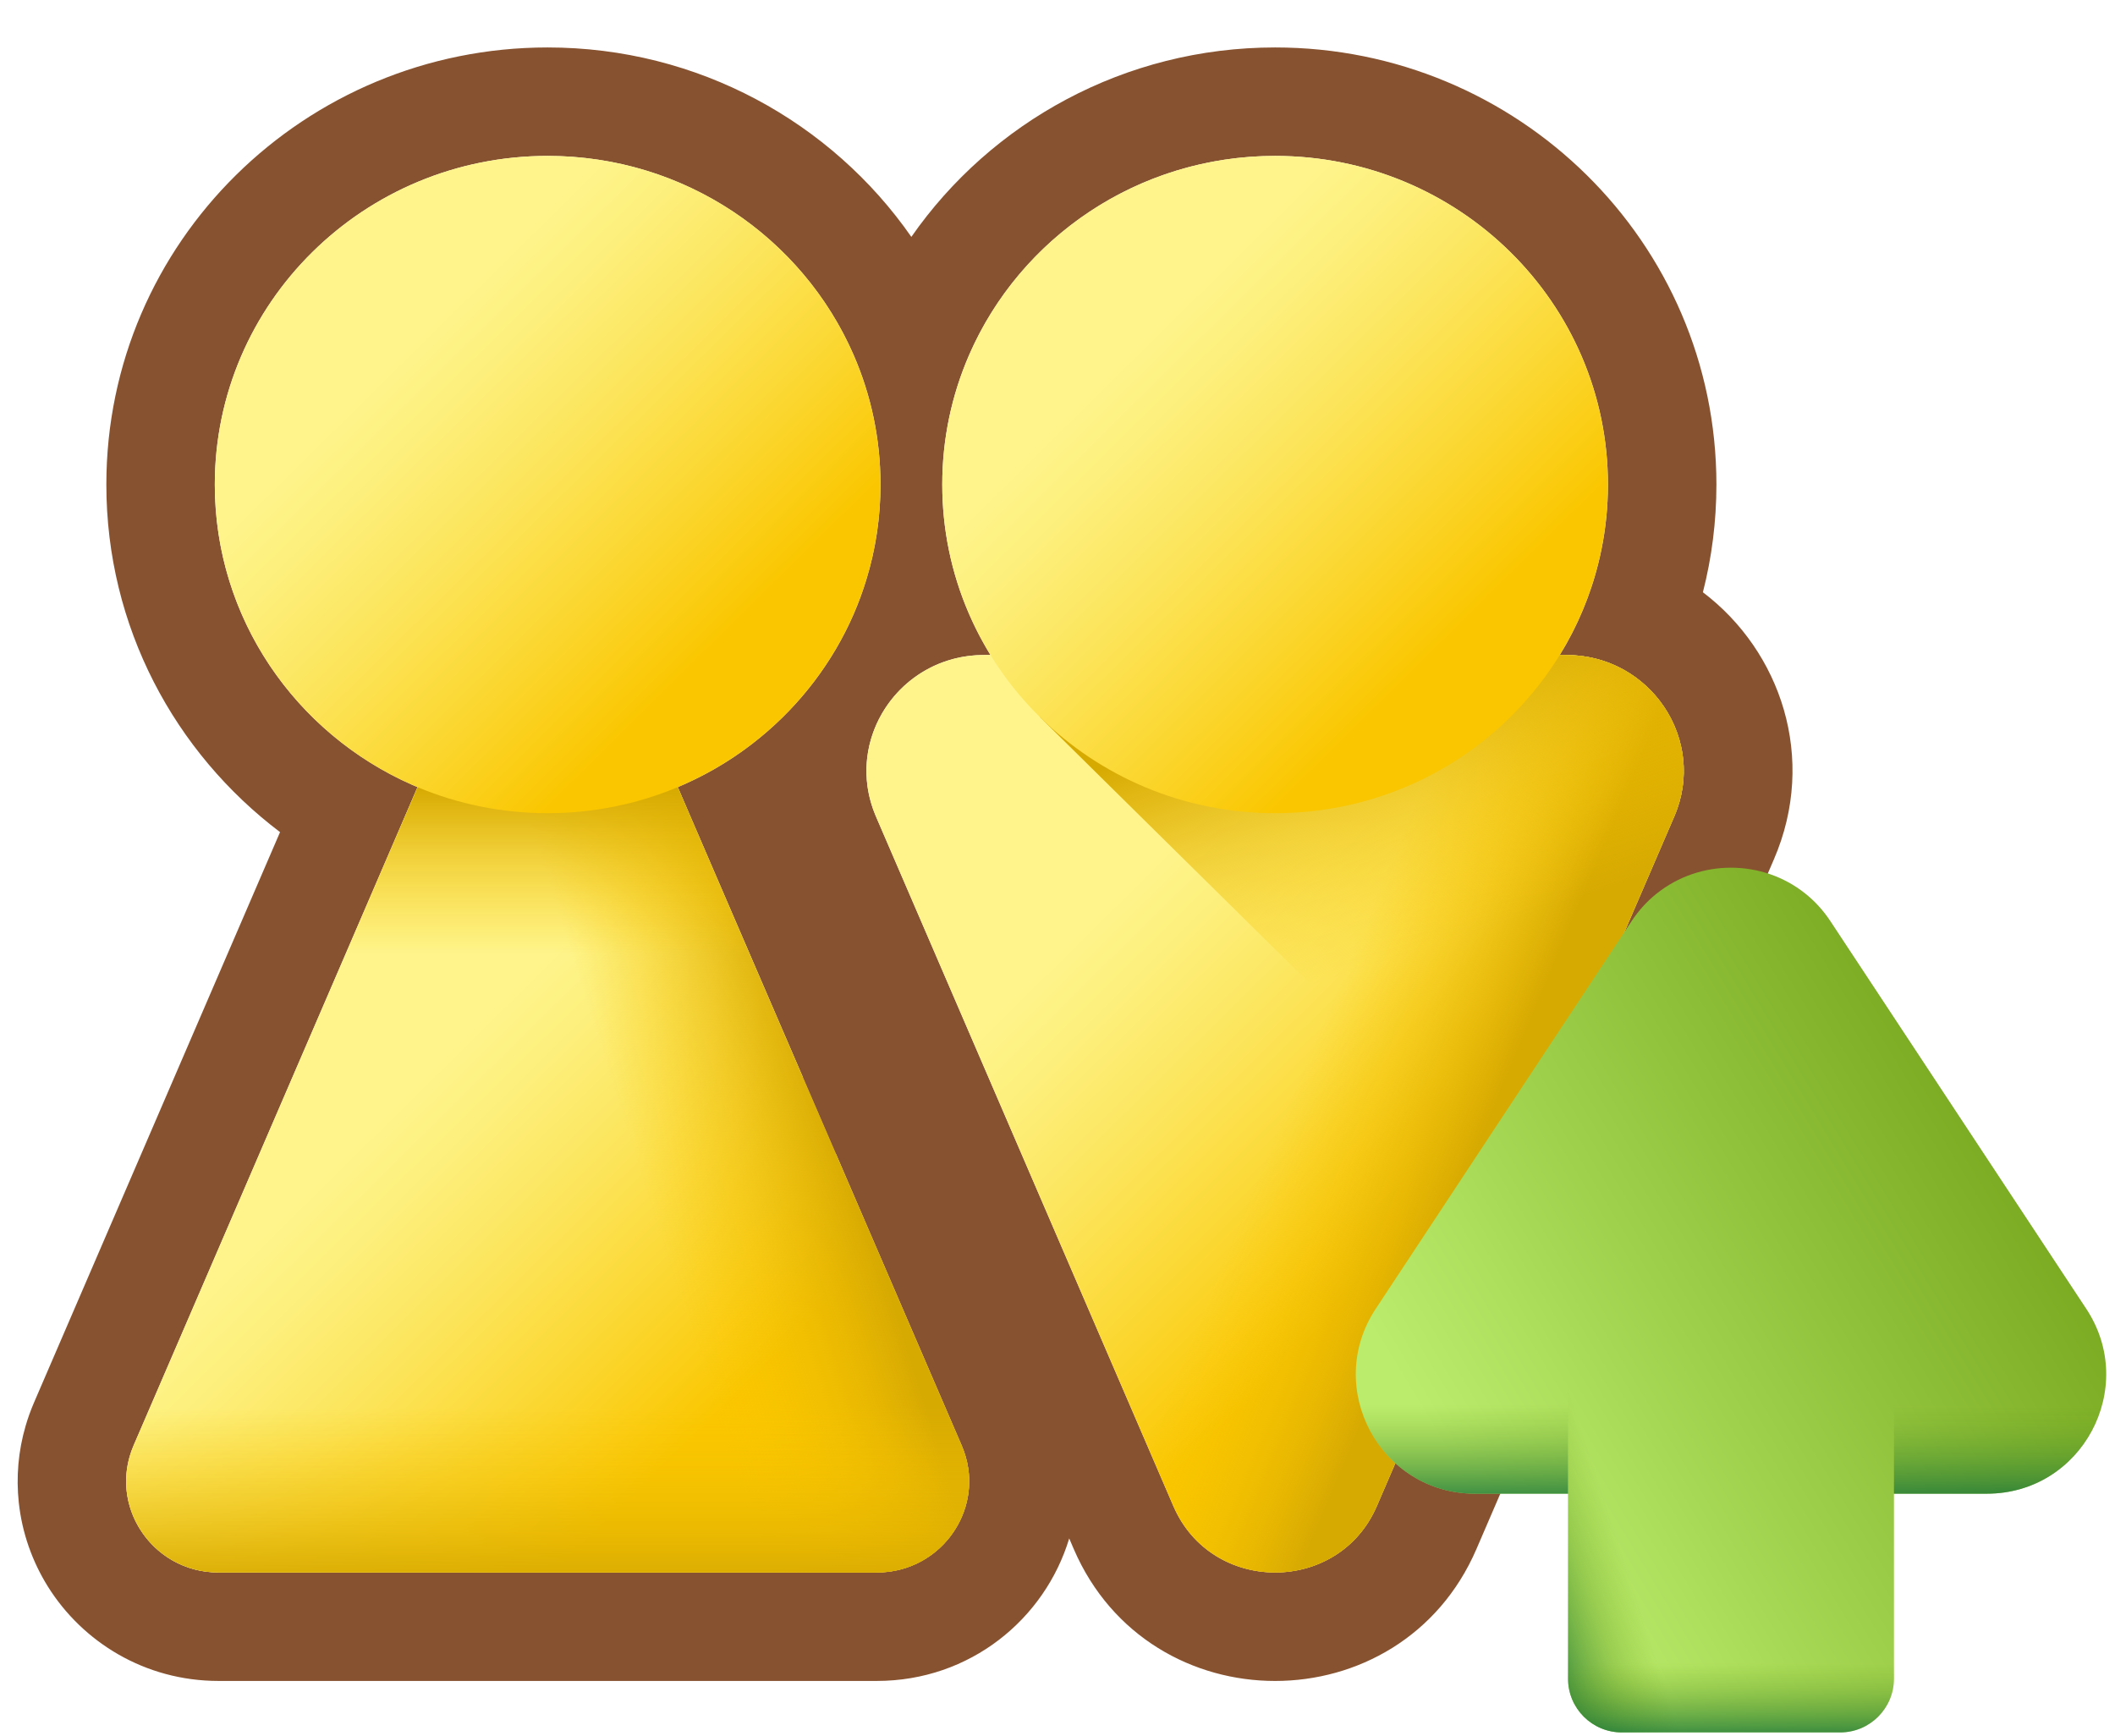
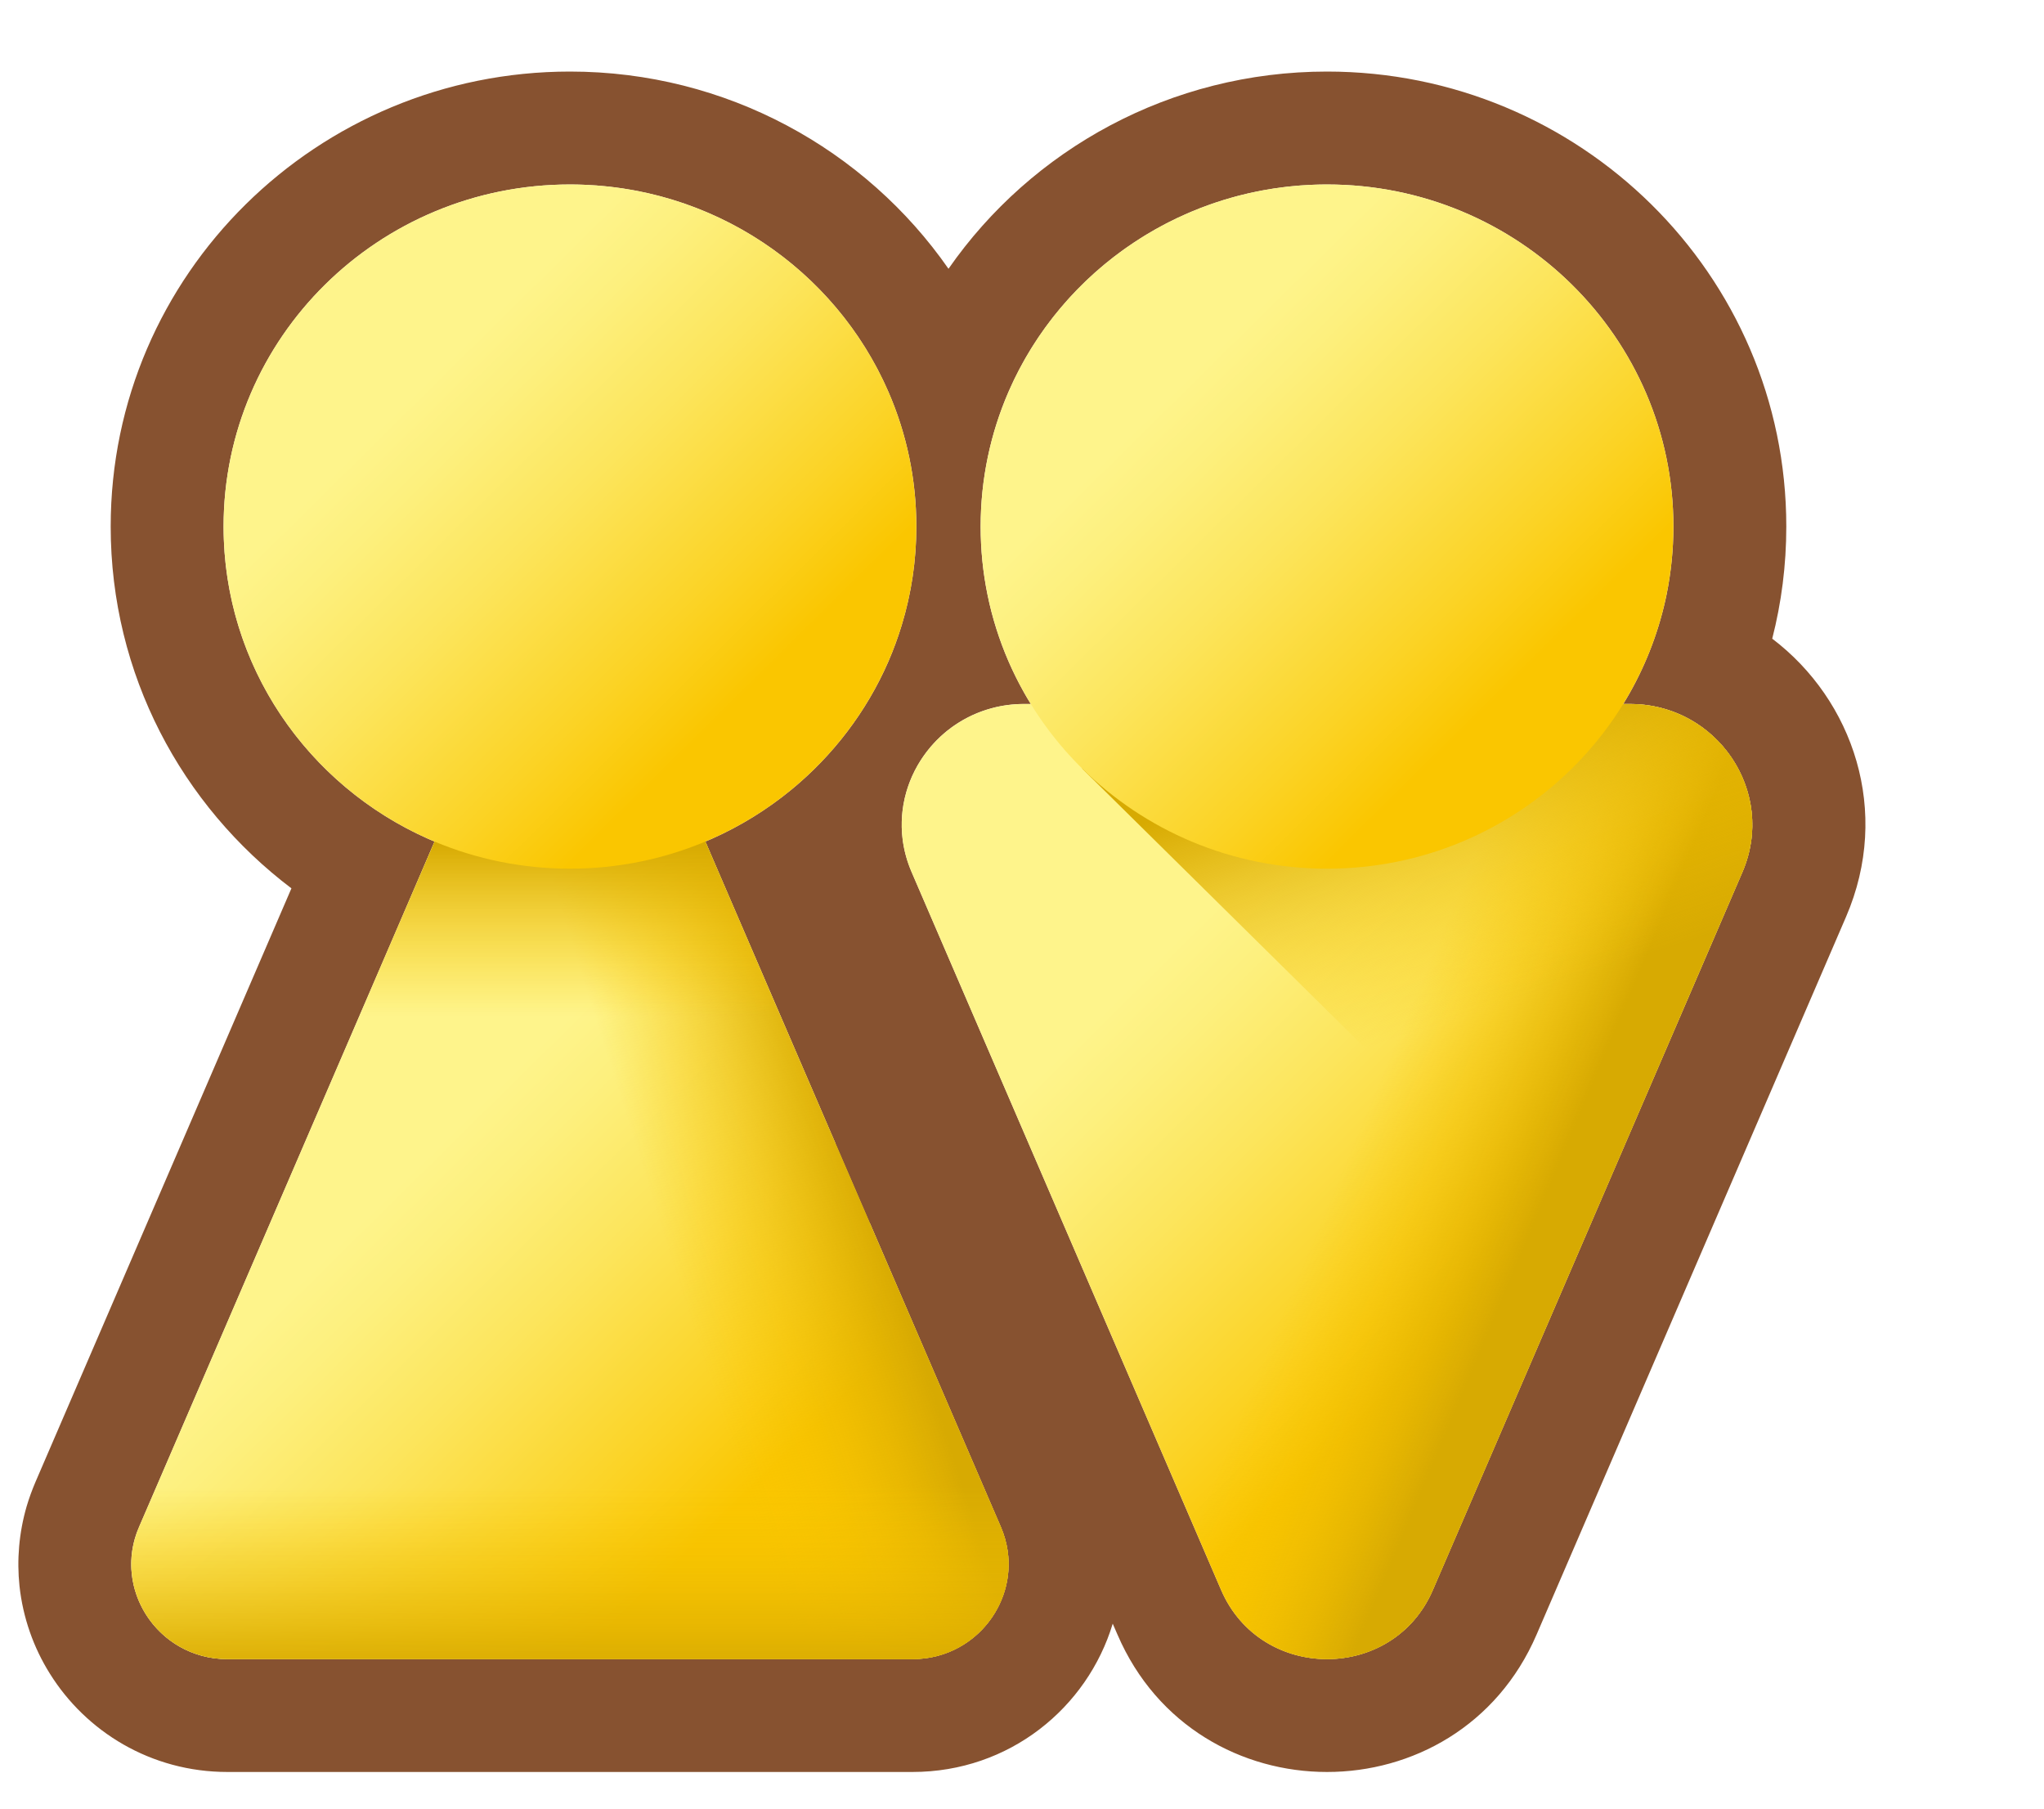
- <svg xmlns="http://www.w3.org/2000/svg" width="39" height="32" viewBox="0 0 39 32" fill="none">
-   <path fill-rule="evenodd" clip-rule="evenodd" d="M15.667 21.865L17.733 26.655C17.793 26.794 17.833 26.935 17.854 27.075C18 28.054 17.235 28.996 16.166 28.996L4.031 28.996C3.399 28.996 2.874 28.667 2.58 28.195C2.447 27.983 2.362 27.742 2.335 27.489C2.313 27.282 2.33 27.067 2.392 26.853C2.411 26.787 2.435 26.721 2.463 26.655L7.7 14.514C7.662 14.499 7.625 14.483 7.588 14.466C5.45 13.519 3.961 11.399 3.961 8.935C3.961 5.588 6.709 2.875 10.098 2.875C12.627 2.875 14.799 4.385 15.739 6.542C16.059 7.276 16.236 8.085 16.236 8.935C16.236 9.542 16.146 10.128 15.977 10.68C15.91 10.901 15.831 11.117 15.74 11.326C15.354 12.212 14.76 12.989 14.019 13.597C13.594 13.947 13.12 14.24 12.608 14.466C12.572 14.483 12.534 14.499 12.497 14.514L14.805 19.865M15.411 21.27L14.805 19.865L12.968 20.657M19.716 28.368C19.267 29.854 17.89 30.996 16.166 30.996L4.031 30.996C2.67 30.996 1.521 30.277 0.882 29.254C0.595 28.793 0.406 28.265 0.346 27.702C0.297 27.24 0.335 26.761 0.473 26.291C0.515 26.146 0.567 26.003 0.627 25.863C0.627 25.863 0.627 25.863 0.627 25.863L5.164 15.344C3.223 13.876 1.961 11.558 1.961 8.935C1.961 4.46 5.628 0.875 10.098 0.875C12.871 0.875 15.334 2.254 16.805 4.368C18.277 2.254 20.74 0.875 23.513 0.875C27.983 0.875 31.65 4.46 31.65 8.935C31.65 9.619 31.564 10.285 31.401 10.921C32.834 12.007 33.515 13.98 32.71 15.847L28.616 25.338L27.225 28.564C27.225 28.564 27.225 28.564 27.225 28.564C25.826 31.807 21.199 31.807 19.8 28.564L19.716 28.368ZM25.388 27.772L27.934 21.87L30.873 15.055C31.201 14.294 31.048 13.489 30.594 12.908C30.205 12.411 29.596 12.078 28.88 12.078L28.761 12.078C28.802 12.011 28.841 11.944 28.88 11.877C28.88 11.877 28.88 11.877 28.88 11.877C29.183 11.339 29.405 10.75 29.531 10.127C29.609 9.742 29.65 9.343 29.65 8.935C29.65 5.588 26.902 2.875 23.513 2.875C20.984 2.875 18.812 4.385 17.872 6.542C17.552 7.276 17.375 8.085 17.375 8.935C17.375 9.343 17.416 9.742 17.494 10.127C17.578 10.544 17.706 10.946 17.872 11.327C17.954 11.515 18.045 11.699 18.146 11.877C18.184 11.945 18.223 12.011 18.264 12.078L18.146 12.078C17.941 12.078 17.745 12.105 17.561 12.155C17.099 12.281 16.709 12.553 16.431 12.908C16.089 13.346 15.918 13.912 15.995 14.489C16.02 14.678 16.072 14.868 16.152 15.055L21.637 27.772C22.341 29.404 24.684 29.404 25.388 27.772ZM15.411 21.27L15.667 21.865L15.411 21.27Z" fill="#875230" />
-   <path d="M10.098 8.953L2.463 26.655C1.985 27.765 2.81 28.996 4.031 28.996L16.166 28.996C17.387 28.996 18.212 27.765 17.733 26.655L10.098 8.953Z" fill="url(#paint0_linear_2009_15)" />
-   <path d="M10.098 8.953L2.463 26.655C1.985 27.765 2.81 28.996 4.031 28.996L16.166 28.996C17.387 28.996 18.212 27.765 17.733 26.655L10.098 8.953Z" fill="url(#paint1_linear_2009_15)" />
-   <path d="M10.098 8.953L5.392 19.865L14.805 19.865L10.098 8.953Z" fill="url(#paint2_linear_2009_15)" />
-   <path d="M10.098 14.995C13.488 14.995 16.236 12.282 16.236 8.935C16.236 5.588 13.488 2.875 10.098 2.875C6.709 2.875 3.961 5.588 3.961 8.935C3.961 12.282 6.709 14.995 10.098 14.995Z" fill="url(#paint3_linear_2009_15)" />
-   <path d="M2.463 26.655C1.985 27.765 2.81 28.996 4.031 28.996L16.166 28.996C17.387 28.996 18.212 27.765 17.733 26.655L15.411 21.27L4.786 21.27L2.463 26.655Z" fill="url(#paint4_linear_2009_15)" />
-   <path d="M21.637 27.772L16.152 15.055C15.544 13.644 16.592 12.078 18.146 12.078L28.88 12.078C30.433 12.078 31.482 13.644 30.873 15.055L25.388 27.772C24.684 29.404 22.341 29.404 21.637 27.772Z" fill="url(#paint5_linear_2009_15)" />
-   <path d="M21.637 27.772L16.152 15.055C15.544 13.644 16.592 12.078 18.146 12.078L28.88 12.078C30.433 12.078 31.482 13.644 30.873 15.055L25.388 27.772C24.684 29.404 22.341 29.404 21.637 27.772Z" fill="url(#paint6_linear_2009_15)" />
-   <path d="M30.873 15.055C31.482 13.644 30.433 12.078 28.88 12.078L20.33 12.078L19.173 13.22L27.934 21.87L30.873 15.055Z" fill="url(#paint7_linear_2009_15)" />
-   <path d="M23.513 14.995C26.902 14.995 29.65 12.282 29.65 8.935C29.65 5.588 26.902 2.875 23.513 2.875C20.123 2.875 17.375 5.588 17.375 8.935C17.375 12.282 20.123 14.995 23.513 14.995Z" fill="url(#paint8_linear_2009_15)" />
-   <path d="M25.367 24.135L30.085 16.987C30.218 16.786 30.375 16.615 30.55 16.476C31.345 15.841 32.493 15.841 33.288 16.476C33.463 16.615 33.62 16.786 33.753 16.987L38.471 24.135C39.435 25.596 38.387 27.543 36.637 27.543L34.924 27.543L34.924 30.953C34.924 31.501 34.48 31.945 33.932 31.945L29.906 31.945C29.358 31.945 28.914 31.501 28.914 30.953L28.914 27.543L27.201 27.543C25.451 27.543 24.403 25.596 25.367 24.135Z" fill="url(#paint9_linear_2009_15)" />
-   <path d="M28.914 23.152L28.914 30.953C28.914 31.501 29.358 31.945 29.906 31.945L33.932 31.945C34.48 31.945 34.924 31.501 34.924 30.953L34.924 23.152L28.914 23.152Z" fill="url(#paint10_linear_2009_15)" />
-   <path d="M28.914 27.543L28.914 30.953C28.914 31.501 29.358 31.945 29.906 31.945L33.932 31.945C34.48 31.945 34.924 31.501 34.924 30.953L34.924 27.543L28.914 27.543Z" fill="url(#paint11_linear_2009_15)" />
-   <path d="M25.367 24.135L28.914 18.761L28.914 27.543L27.201 27.543C25.451 27.543 24.403 25.596 25.367 24.135Z" fill="url(#paint12_linear_2009_15)" />
-   <path d="M36.637 27.543L34.924 27.543L34.924 18.761L38.471 24.135C39.435 25.596 38.387 27.543 36.637 27.543Z" fill="url(#paint13_linear_2009_15)" />
+ <svg xmlns="http://www.w3.org/2000/svg" width="26" height="23" viewBox="0 0 26 23" fill="none">
+   <path fill-rule="evenodd" clip-rule="evenodd" d="M11.248 15.979L12.731 19.418C12.774 19.518 12.802 19.619 12.817 19.719C12.922 20.422 12.373 21.099 11.606 21.099L2.894 21.099C2.44 21.099 2.063 20.862 1.852 20.524C1.757 20.371 1.696 20.198 1.676 20.017C1.66 19.868 1.672 19.713 1.717 19.56C1.731 19.512 1.748 19.465 1.769 19.418L5.528 10.702C5.501 10.691 5.474 10.679 5.448 10.668C3.913 9.988 2.844 8.465 2.844 6.696C2.844 4.294 4.816 2.346 7.25 2.346C9.065 2.346 10.624 3.43 11.299 4.979C11.529 5.506 11.656 6.086 11.656 6.696C11.656 7.132 11.591 7.553 11.47 7.95C11.422 8.108 11.365 8.263 11.3 8.413C11.023 9.049 10.596 9.607 10.064 10.044C9.759 10.294 9.419 10.505 9.052 10.668C9.025 10.679 8.999 10.691 8.972 10.702L10.628 14.543M11.063 15.552L10.628 14.543L9.31 15.112M14.154 20.648C13.832 21.714 12.843 22.534 11.606 22.534L2.894 22.534C1.917 22.534 1.092 22.018 0.634 21.283C0.427 20.953 0.292 20.573 0.248 20.17C0.213 19.837 0.241 19.494 0.339 19.156C0.37 19.052 0.407 18.95 0.45 18.849C0.45 18.849 0.45 18.849 0.45 18.849L3.707 11.297C2.314 10.243 1.408 8.579 1.408 6.696C1.408 3.484 4.041 0.91 7.25 0.91C9.24 0.91 11.008 1.9 12.065 3.418C13.121 1.9 14.89 0.91 16.88 0.91C20.089 0.91 22.722 3.484 22.722 6.696C22.722 7.188 22.66 7.666 22.543 8.122C23.572 8.902 24.06 10.319 23.482 11.659L20.544 18.472L19.545 20.788C19.545 20.788 19.545 20.788 19.545 20.788C18.541 23.116 15.219 23.116 14.215 20.788L14.154 20.648ZM18.226 20.22L20.054 15.983L22.164 11.09C22.399 10.544 22.289 9.966 21.963 9.549C21.684 9.192 21.247 8.952 20.733 8.952L20.648 8.952C20.677 8.905 20.705 8.857 20.733 8.808C20.733 8.808 20.733 8.808 20.733 8.808C20.95 8.422 21.11 7.999 21.201 7.552C21.256 7.276 21.286 6.989 21.286 6.696C21.286 4.294 19.313 2.346 16.88 2.346C15.064 2.346 13.505 3.43 12.83 4.979C12.601 5.506 12.474 6.086 12.474 6.696C12.474 6.989 12.503 7.276 12.559 7.552C12.619 7.852 12.711 8.14 12.83 8.414C12.889 8.549 12.955 8.681 13.027 8.809C13.054 8.857 13.082 8.905 13.112 8.952L13.027 8.952C12.88 8.952 12.739 8.972 12.607 9.008C12.275 9.099 11.995 9.294 11.796 9.549C11.55 9.863 11.428 10.269 11.483 10.684C11.501 10.819 11.538 10.956 11.596 11.09L15.533 20.22C16.039 21.392 17.721 21.392 18.226 20.22ZM11.063 15.552L11.248 15.979L11.063 15.552Z" fill="#875230" />
+   <path d="M7.25 6.709L1.769 19.418C1.425 20.215 2.017 21.099 2.894 21.099L11.606 21.099C12.482 21.099 13.074 20.215 12.731 19.418L7.25 6.709Z" fill="url(#paint0_linear_479_818)" />
+   <path d="M7.25 6.709L1.769 19.418C1.425 20.215 2.017 21.099 2.894 21.099L11.606 21.099C12.482 21.099 13.074 20.215 12.731 19.418L7.25 6.709Z" fill="url(#paint1_linear_479_818)" />
+   <path d="M7.25 6.709L3.871 14.543L10.628 14.543L7.25 6.709Z" fill="url(#paint2_linear_479_818)" />
+   <path d="M7.25 11.047C9.683 11.047 11.656 9.099 11.656 6.696C11.656 4.294 9.683 2.346 7.25 2.346C4.816 2.346 2.844 4.294 2.844 6.696C2.844 9.099 4.816 11.047 7.25 11.047Z" fill="url(#paint3_linear_479_818)" />
+   <path d="M1.769 19.418C1.425 20.215 2.017 21.099 2.894 21.099L11.606 21.099C12.482 21.099 13.074 20.215 12.731 19.418L11.063 15.552L3.436 15.552L1.769 19.418Z" fill="url(#paint4_linear_479_818)" />
+   <path d="M15.533 20.22L11.596 11.09C11.159 10.077 11.912 8.953 13.027 8.953L20.733 8.953C21.848 8.953 22.601 10.077 22.164 11.09L18.226 20.22C17.721 21.392 16.039 21.392 15.533 20.22Z" fill="url(#paint5_linear_479_818)" />
+   <path d="M15.533 20.22L11.596 11.09C11.159 10.077 11.912 8.953 13.027 8.953L20.733 8.953C21.848 8.953 22.601 10.077 22.164 11.09L18.226 20.22C17.721 21.392 16.039 21.392 15.533 20.22Z" fill="url(#paint6_linear_479_818)" />
+   <path d="M22.164 11.09C22.601 10.077 21.848 8.953 20.733 8.953L14.595 8.953L13.764 9.773L20.054 15.983L22.164 11.09Z" fill="url(#paint7_linear_479_818)" />
+   <path d="M16.88 11.047C19.313 11.047 21.286 9.099 21.286 6.696C21.286 4.294 19.313 2.346 16.88 2.346C14.446 2.346 12.474 4.294 12.474 6.696C12.474 9.099 14.446 11.047 16.88 11.047Z" fill="url(#paint8_linear_479_818)" />
  <defs>
-     <linearGradient id="paint0_linear_2009_15" x1="7.705" y1="19.956" x2="13.501" y2="25.826" gradientUnits="userSpaceOnUse">
+     <linearGradient id="paint0_linear_479_818" x1="5.532" y1="14.608" x2="9.692" y2="18.823" gradientUnits="userSpaceOnUse">
      <stop stop-color="#FEF48B" />
      <stop offset="0.146" stop-color="#FDF07E" />
      <stop offset="0.416" stop-color="#FCE55C" />
      <stop offset="0.778" stop-color="#FBD325" />
      <stop offset="1" stop-color="#FAC600" />
    </linearGradient>
-     <linearGradient id="paint1_linear_2009_15" x1="11.168" y1="19.619" x2="14.717" y2="18.5" gradientUnits="userSpaceOnUse">
+     <linearGradient id="paint1_linear_479_818" x1="8.017" y1="14.366" x2="10.565" y2="13.563" gradientUnits="userSpaceOnUse">
      <stop stop-color="#FAC600" stop-opacity="0" />
      <stop offset="0.408" stop-color="#EFBD01" stop-opacity="0.408" />
      <stop offset="1" stop-color="#D7AA02" />
    </linearGradient>
-     <linearGradient id="paint2_linear_2009_15" x1="10.099" y1="17.601" x2="10.099" y2="14.541" gradientUnits="userSpaceOnUse">
+     <linearGradient id="paint2_linear_479_818" x1="7.25" y1="12.918" x2="7.25" y2="10.722" gradientUnits="userSpaceOnUse">
      <stop stop-color="#FAC600" stop-opacity="0" />
      <stop offset="0.408" stop-color="#EFBD01" stop-opacity="0.408" />
      <stop offset="1" stop-color="#D7AA02" />
    </linearGradient>
-     <linearGradient id="paint3_linear_2009_15" x1="7.525" y1="6.394" x2="13.072" y2="12.012" gradientUnits="userSpaceOnUse">
+     <linearGradient id="paint3_linear_479_818" x1="5.403" y1="4.873" x2="9.384" y2="8.906" gradientUnits="userSpaceOnUse">
      <stop stop-color="#FEF48B" />
      <stop offset="0.146" stop-color="#FDF07E" />
      <stop offset="0.416" stop-color="#FCE55C" />
      <stop offset="0.778" stop-color="#FBD325" />
      <stop offset="1" stop-color="#FAC600" />
    </linearGradient>
-     <linearGradient id="paint4_linear_2009_15" x1="10.098" y1="25.953" x2="10.098" y2="29.231" gradientUnits="userSpaceOnUse">
+     <linearGradient id="paint4_linear_479_818" x1="7.25" y1="18.913" x2="7.25" y2="21.267" gradientUnits="userSpaceOnUse">
      <stop stop-color="#FAC600" stop-opacity="0" />
      <stop offset="0.408" stop-color="#EFBD01" stop-opacity="0.408" />
      <stop offset="1" stop-color="#D7AA02" />
    </linearGradient>
-     <linearGradient id="paint5_linear_2009_15" x1="21.359" y1="15.738" x2="27.242" y2="21.696" gradientUnits="userSpaceOnUse">
+     <linearGradient id="paint5_linear_479_818" x1="15.334" y1="11.581" x2="19.557" y2="15.858" gradientUnits="userSpaceOnUse">
      <stop stop-color="#FEF48B" />
      <stop offset="0.146" stop-color="#FDF07E" />
      <stop offset="0.416" stop-color="#FCE55C" />
      <stop offset="0.778" stop-color="#FBD325" />
      <stop offset="1" stop-color="#FAC600" />
    </linearGradient>
-     <linearGradient id="paint6_linear_2009_15" x1="24.062" y1="19.659" x2="27.291" y2="21.015" gradientUnits="userSpaceOnUse">
+     <linearGradient id="paint6_linear_479_818" x1="17.274" y1="14.395" x2="19.592" y2="15.369" gradientUnits="userSpaceOnUse">
      <stop stop-color="#FAC600" stop-opacity="0" />
      <stop offset="0.408" stop-color="#EFBD01" stop-opacity="0.408" />
      <stop offset="1" stop-color="#D7AA02" />
    </linearGradient>
-     <linearGradient id="paint7_linear_2009_15" x1="26.438" y1="17.443" x2="24.854" y2="12.67" gradientUnits="userSpaceOnUse">
+     <linearGradient id="paint7_linear_479_818" x1="18.98" y1="12.804" x2="17.843" y2="9.378" gradientUnits="userSpaceOnUse">
      <stop stop-color="#FAC600" stop-opacity="0" />
      <stop offset="0.408" stop-color="#EFBD01" stop-opacity="0.408" />
      <stop offset="1" stop-color="#D7AA02" />
    </linearGradient>
-     <linearGradient id="paint8_linear_2009_15" x1="20.94" y1="6.394" x2="26.486" y2="12.012" gradientUnits="userSpaceOnUse">
+     <linearGradient id="paint8_linear_479_818" x1="15.033" y1="4.873" x2="19.015" y2="8.906" gradientUnits="userSpaceOnUse">
      <stop stop-color="#FEF48B" />
      <stop offset="0.146" stop-color="#FDF07E" />
      <stop offset="0.416" stop-color="#FCE55C" />
      <stop offset="0.778" stop-color="#FBD325" />
      <stop offset="1" stop-color="#FAC600" />
    </linearGradient>
-     <linearGradient id="paint9_linear_2009_15" x1="27.033" y1="27.432" x2="37.316" y2="21.216" gradientUnits="userSpaceOnUse">
-       <stop stop-color="#BBEC6C" />
-       <stop offset="1" stop-color="#78A91F" />
-     </linearGradient>
-     <linearGradient id="paint10_linear_2009_15" x1="29.74" y1="28.125" x2="27.61" y2="28.823" gradientUnits="userSpaceOnUse">
-       <stop stop-color="#78A91F" stop-opacity="0" />
-       <stop offset="0.147" stop-color="#70A421" stop-opacity="0.147" />
-       <stop offset="0.374" stop-color="#5B9927" stop-opacity="0.374" />
-       <stop offset="0.652" stop-color="#378531" stop-opacity="0.652" />
-       <stop offset="0.968" stop-color="#076B3F" stop-opacity="0.968" />
-       <stop offset="1" stop-color="#026841" />
-     </linearGradient>
-     <linearGradient id="paint11_linear_2009_15" x1="31.919" y1="30.667" x2="31.919" y2="32.336" gradientUnits="userSpaceOnUse">
-       <stop stop-color="#78A91F" stop-opacity="0" />
-       <stop offset="1" stop-color="#026841" />
-     </linearGradient>
-     <linearGradient id="paint12_linear_2009_15" x1="26.957" y1="25.901" x2="26.957" y2="28.029" gradientUnits="userSpaceOnUse">
-       <stop stop-color="#78A91F" stop-opacity="0" />
-       <stop offset="1" stop-color="#026841" />
-     </linearGradient>
-     <linearGradient id="paint13_linear_2009_15" x1="36.881" y1="25.901" x2="36.881" y2="28.029" gradientUnits="userSpaceOnUse">
-       <stop stop-color="#78A91F" stop-opacity="0" />
-       <stop offset="1" stop-color="#026841" />
-     </linearGradient>
  </defs>
</svg>
